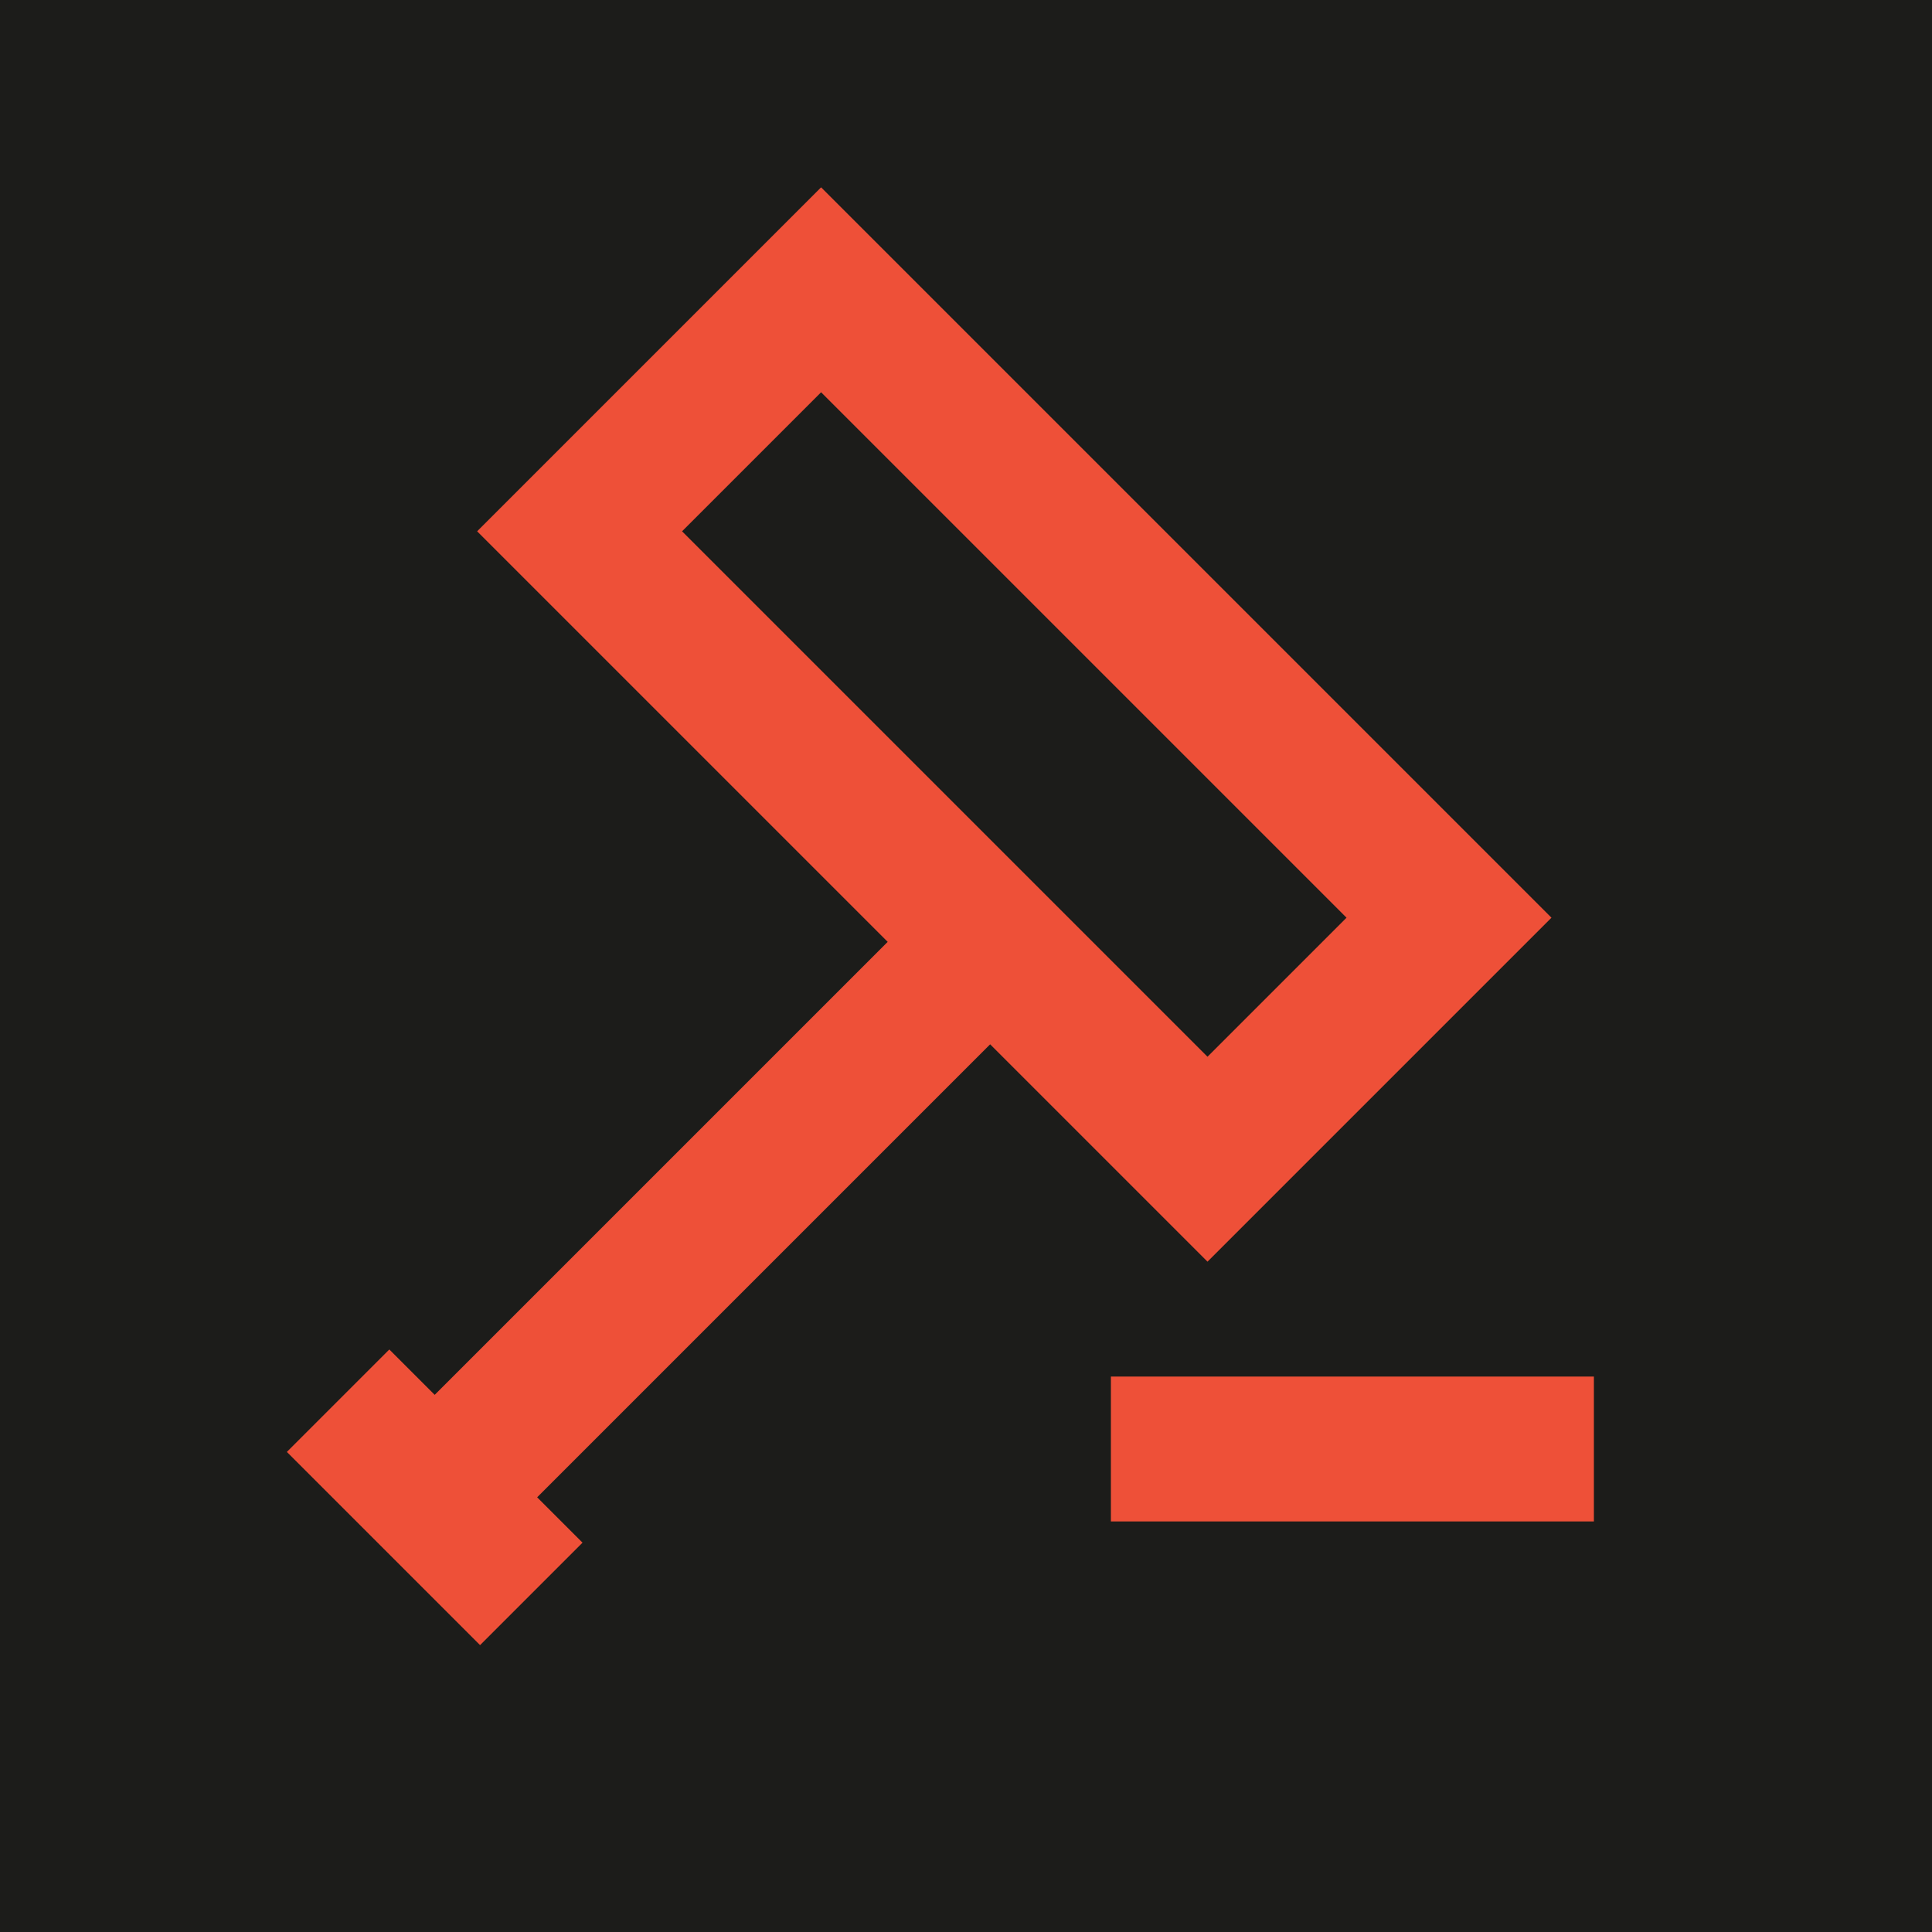
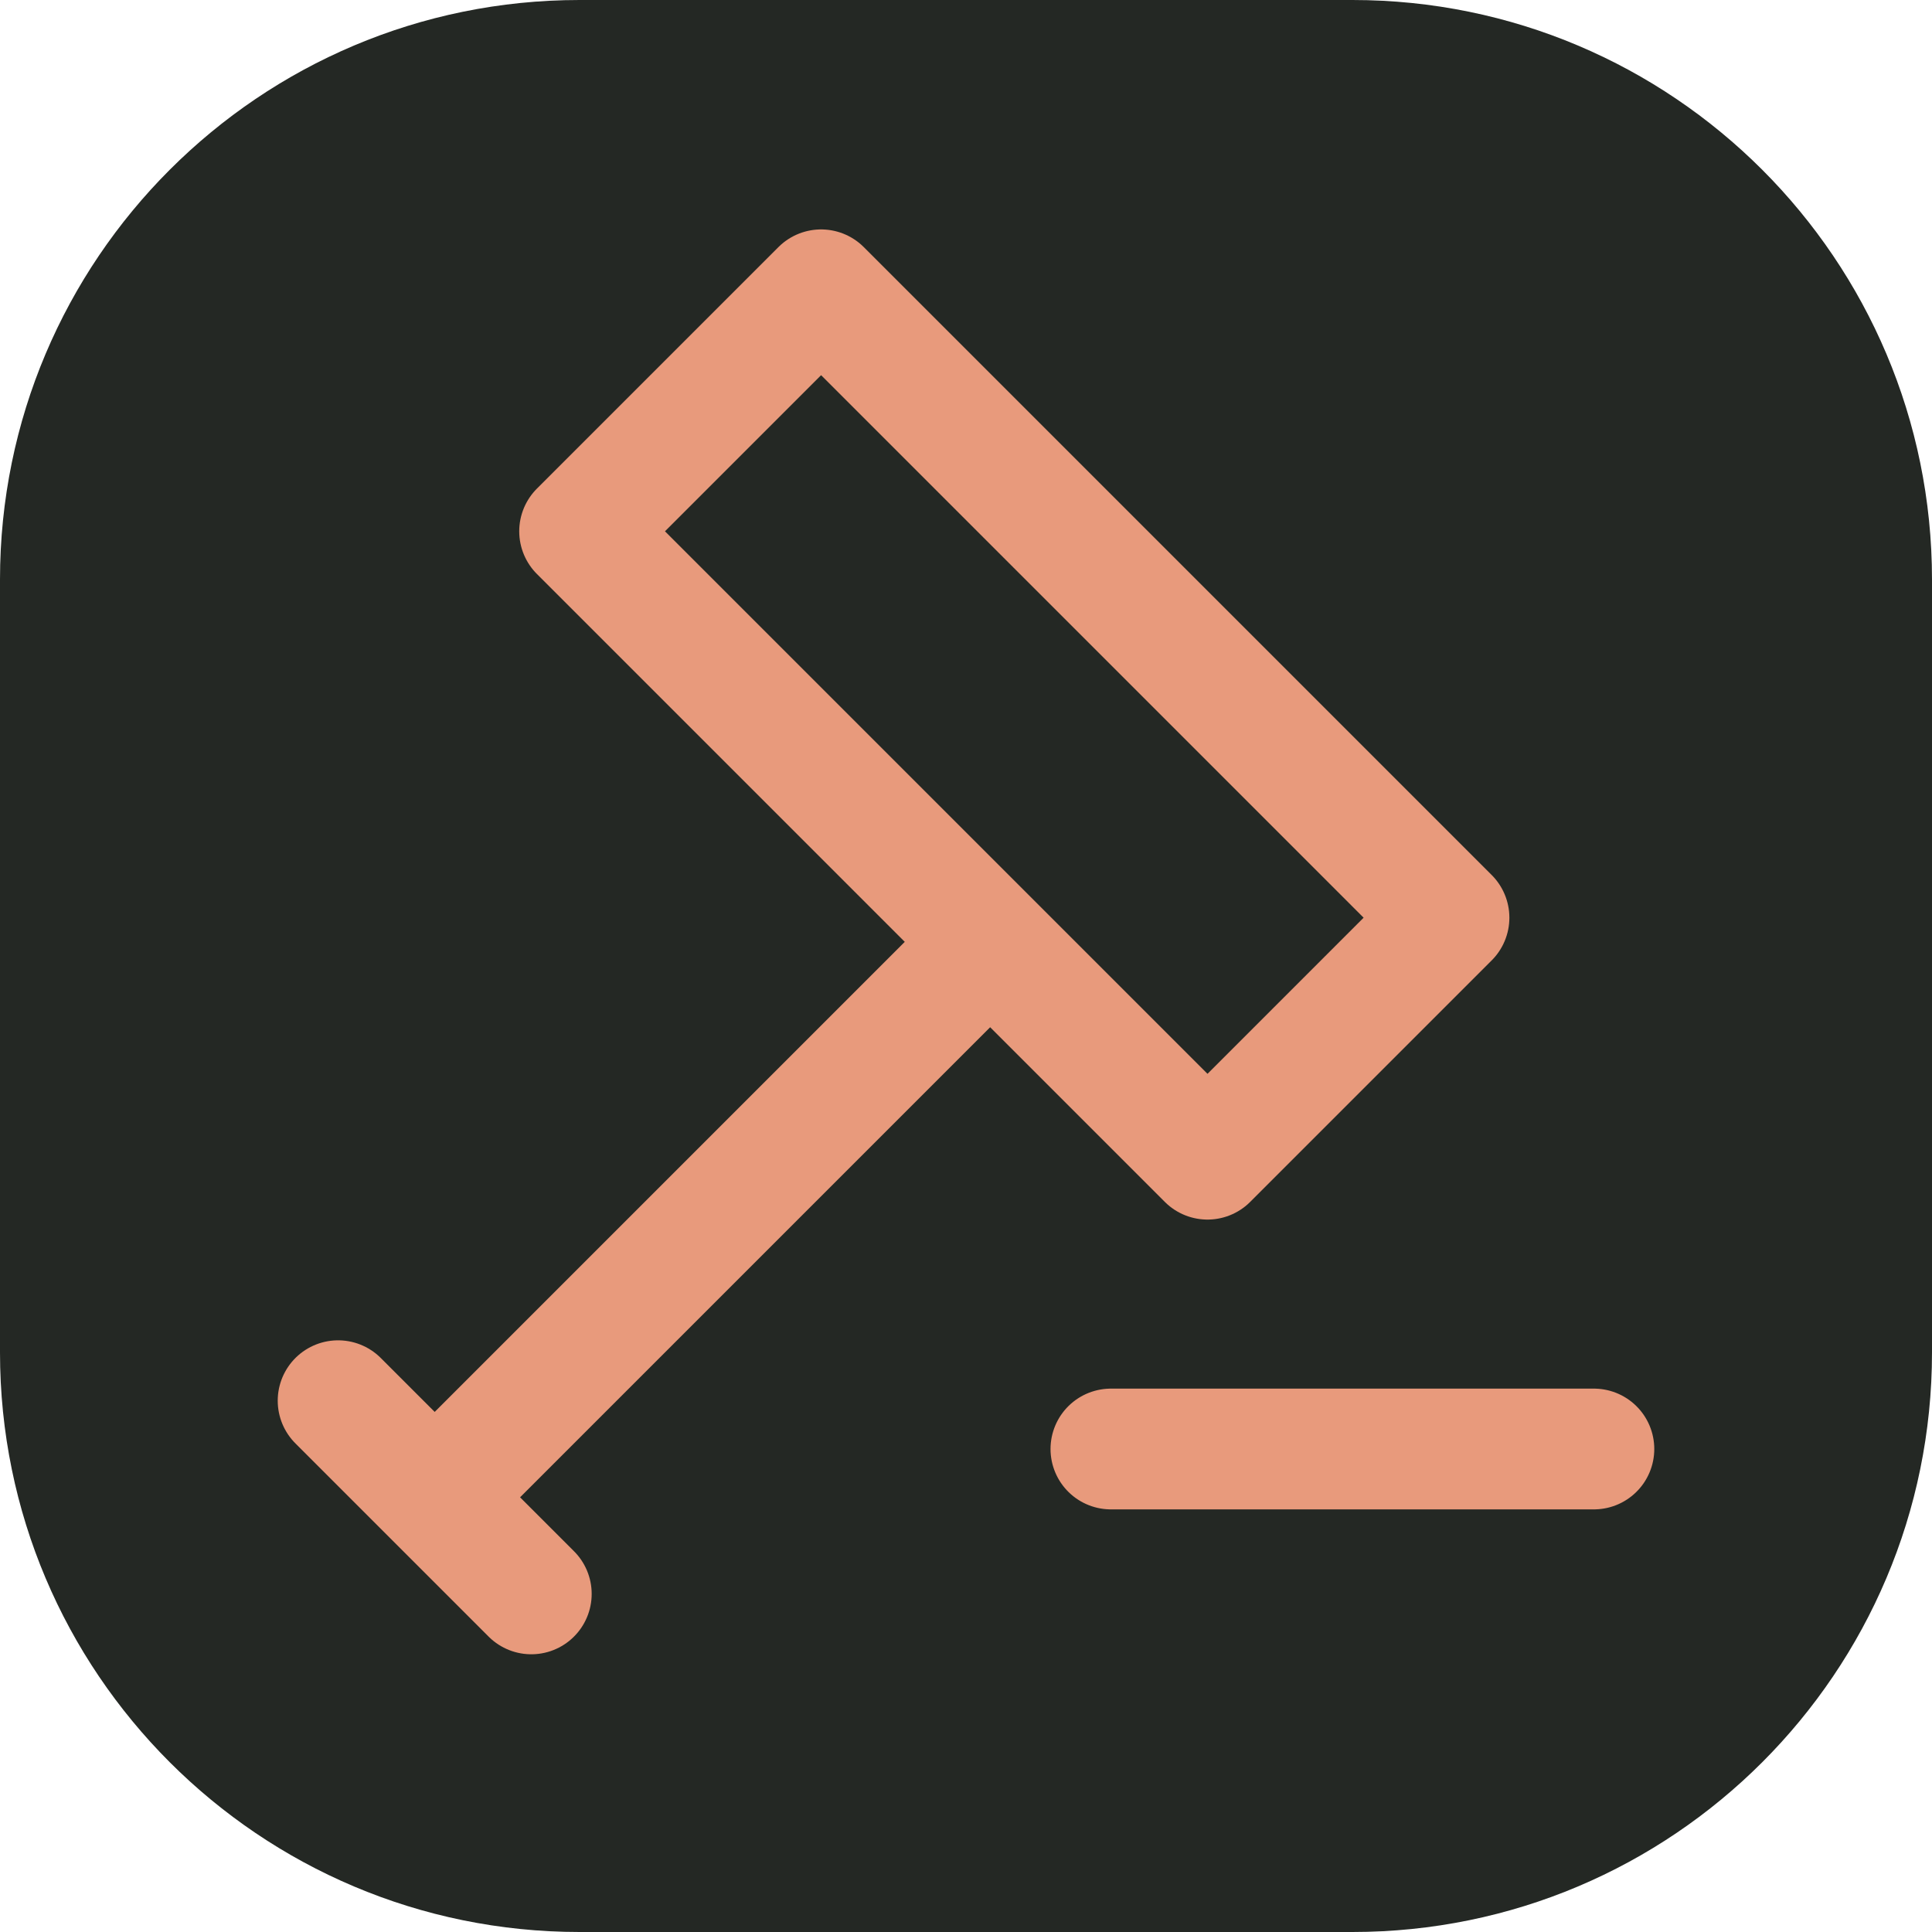
<svg xmlns="http://www.w3.org/2000/svg" viewBox="0 0 40 40">
-   <rect width="40" height="40" fill="#1c1c1a" />
-   <path d="m12 11 5-5 13 13-5 5-13-13Zm8 9L9 31M7 29l4 4m12-3h10" fill="none" stroke="#ee5038" stroke-width="3" />
+   <rect width="40" height="40" rx="12" fill="#242824" />
+   <path d="m12 11 5-5 13 13-5 5-13-13Zm8 9L9 31M7 29l4 4m12-3h10" fill="none" stroke="#e89a7c" stroke-width="2.5" stroke-linecap="round" stroke-linejoin="round" />
</svg>
